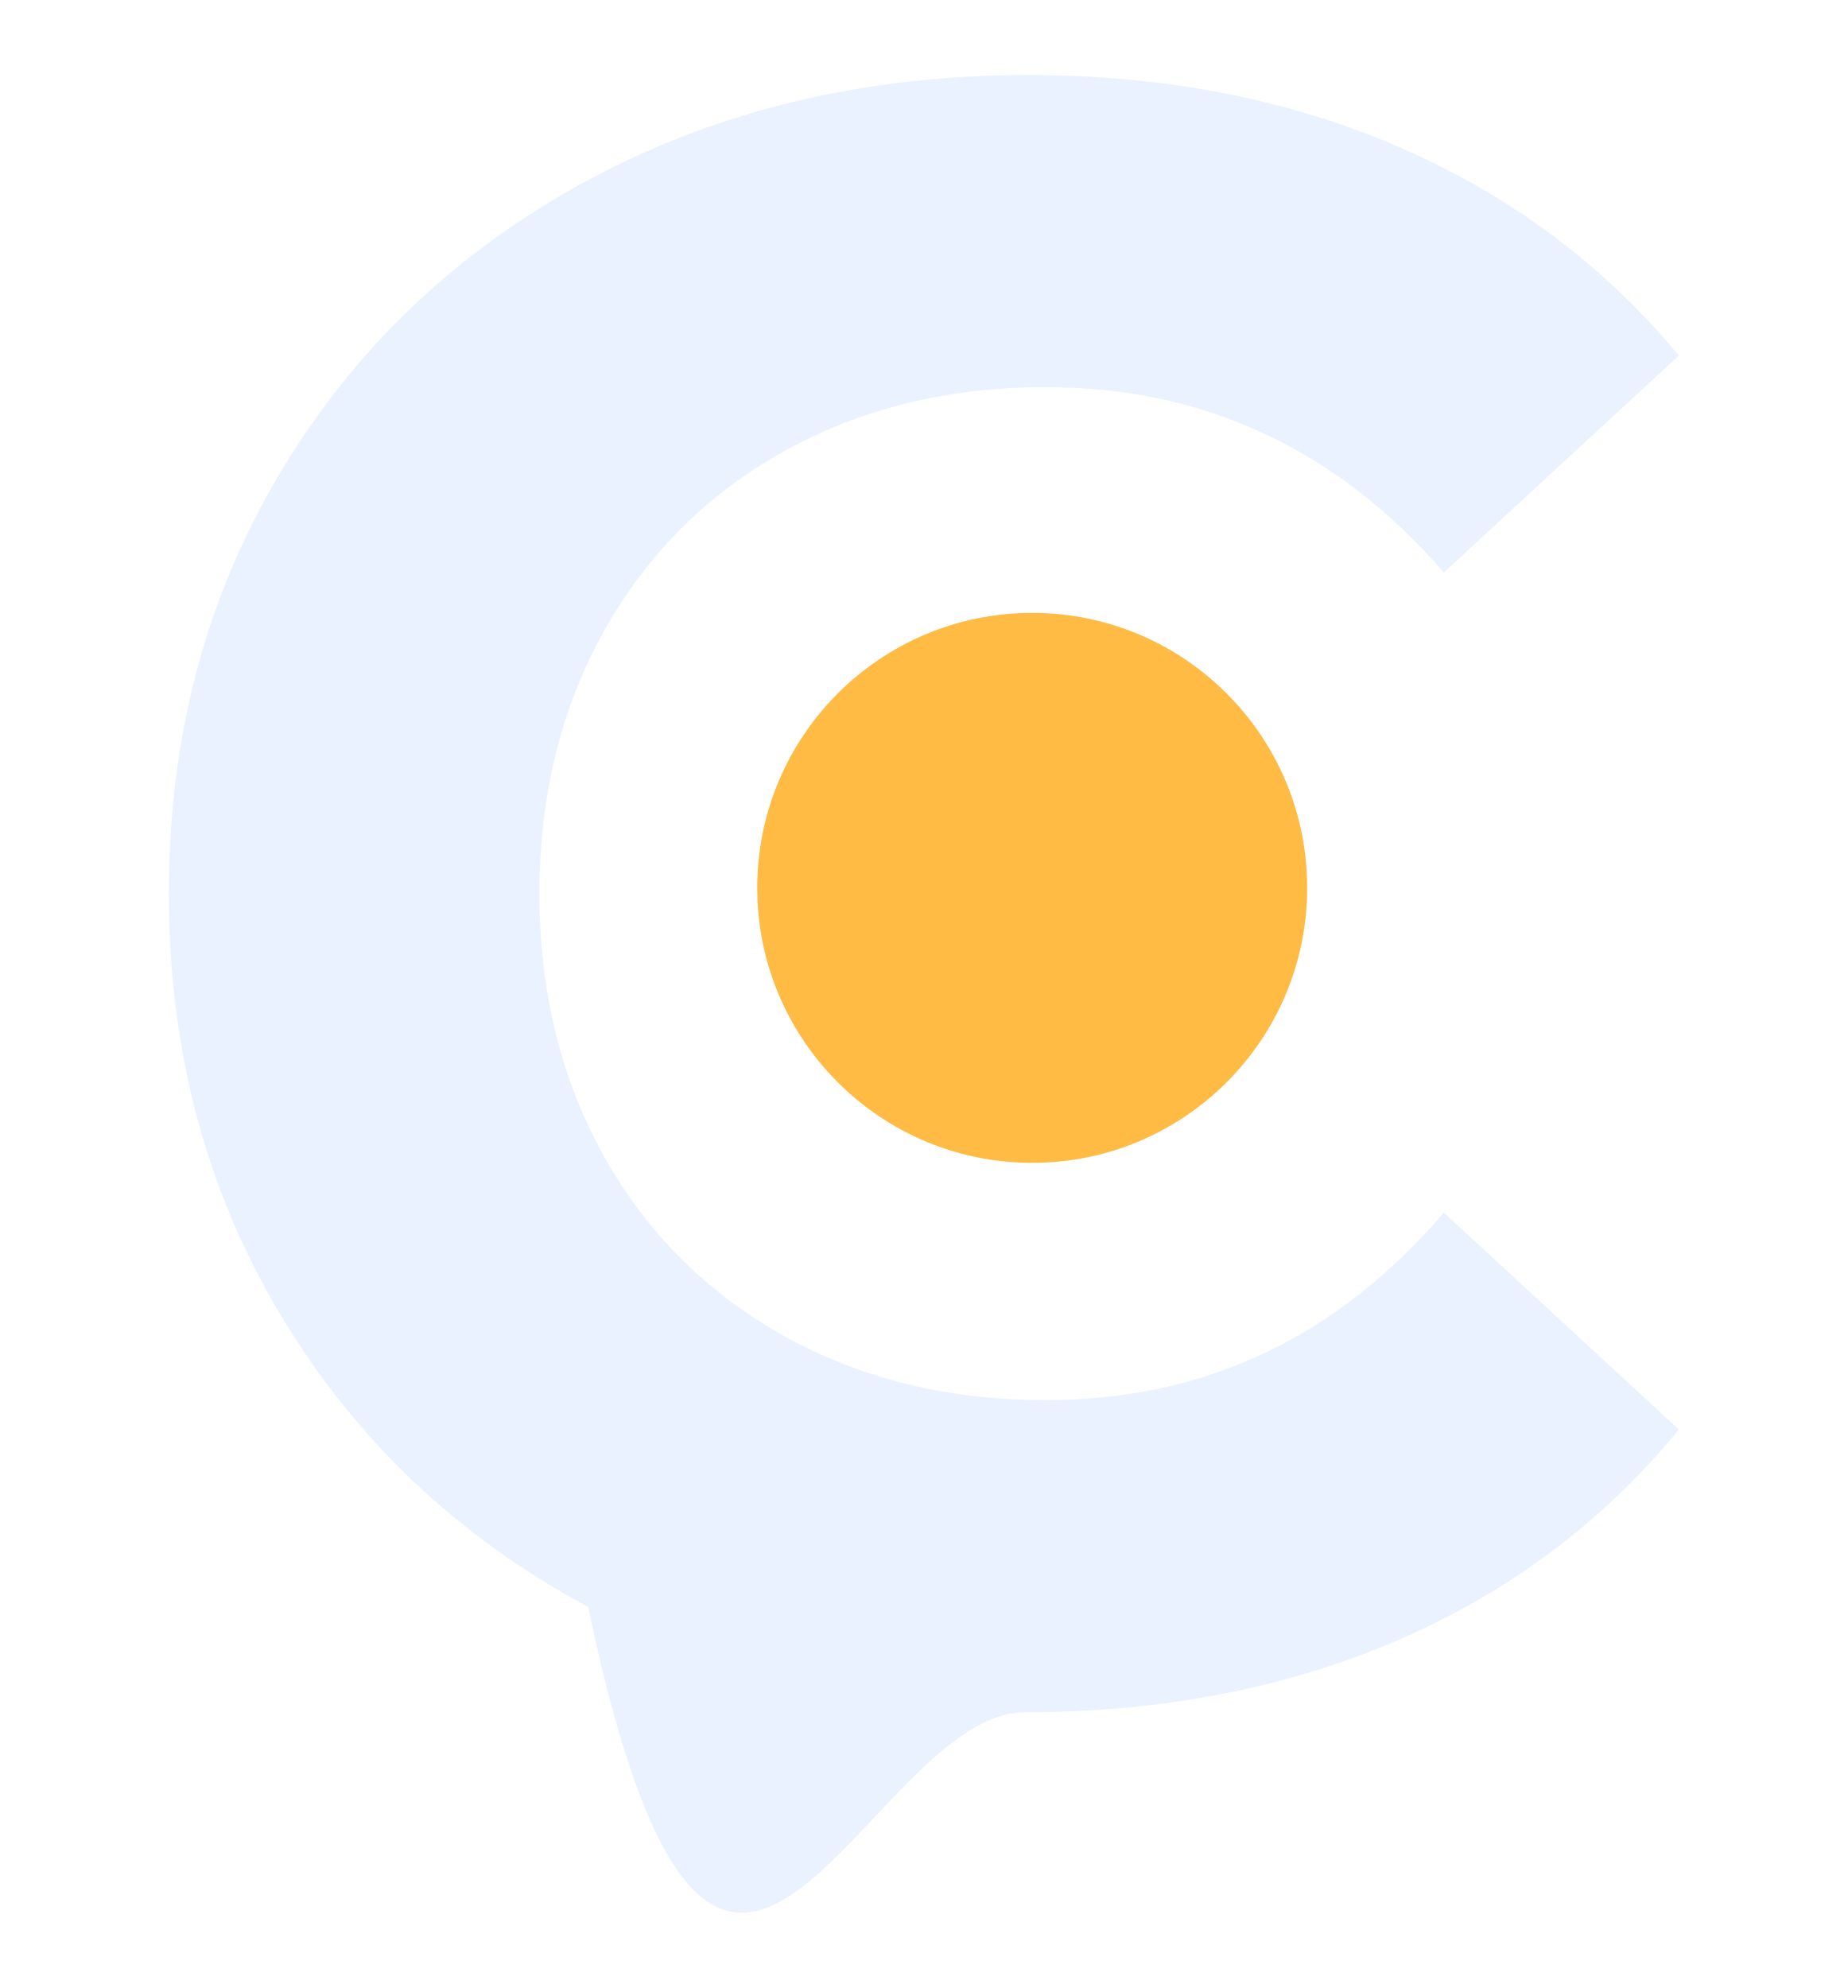
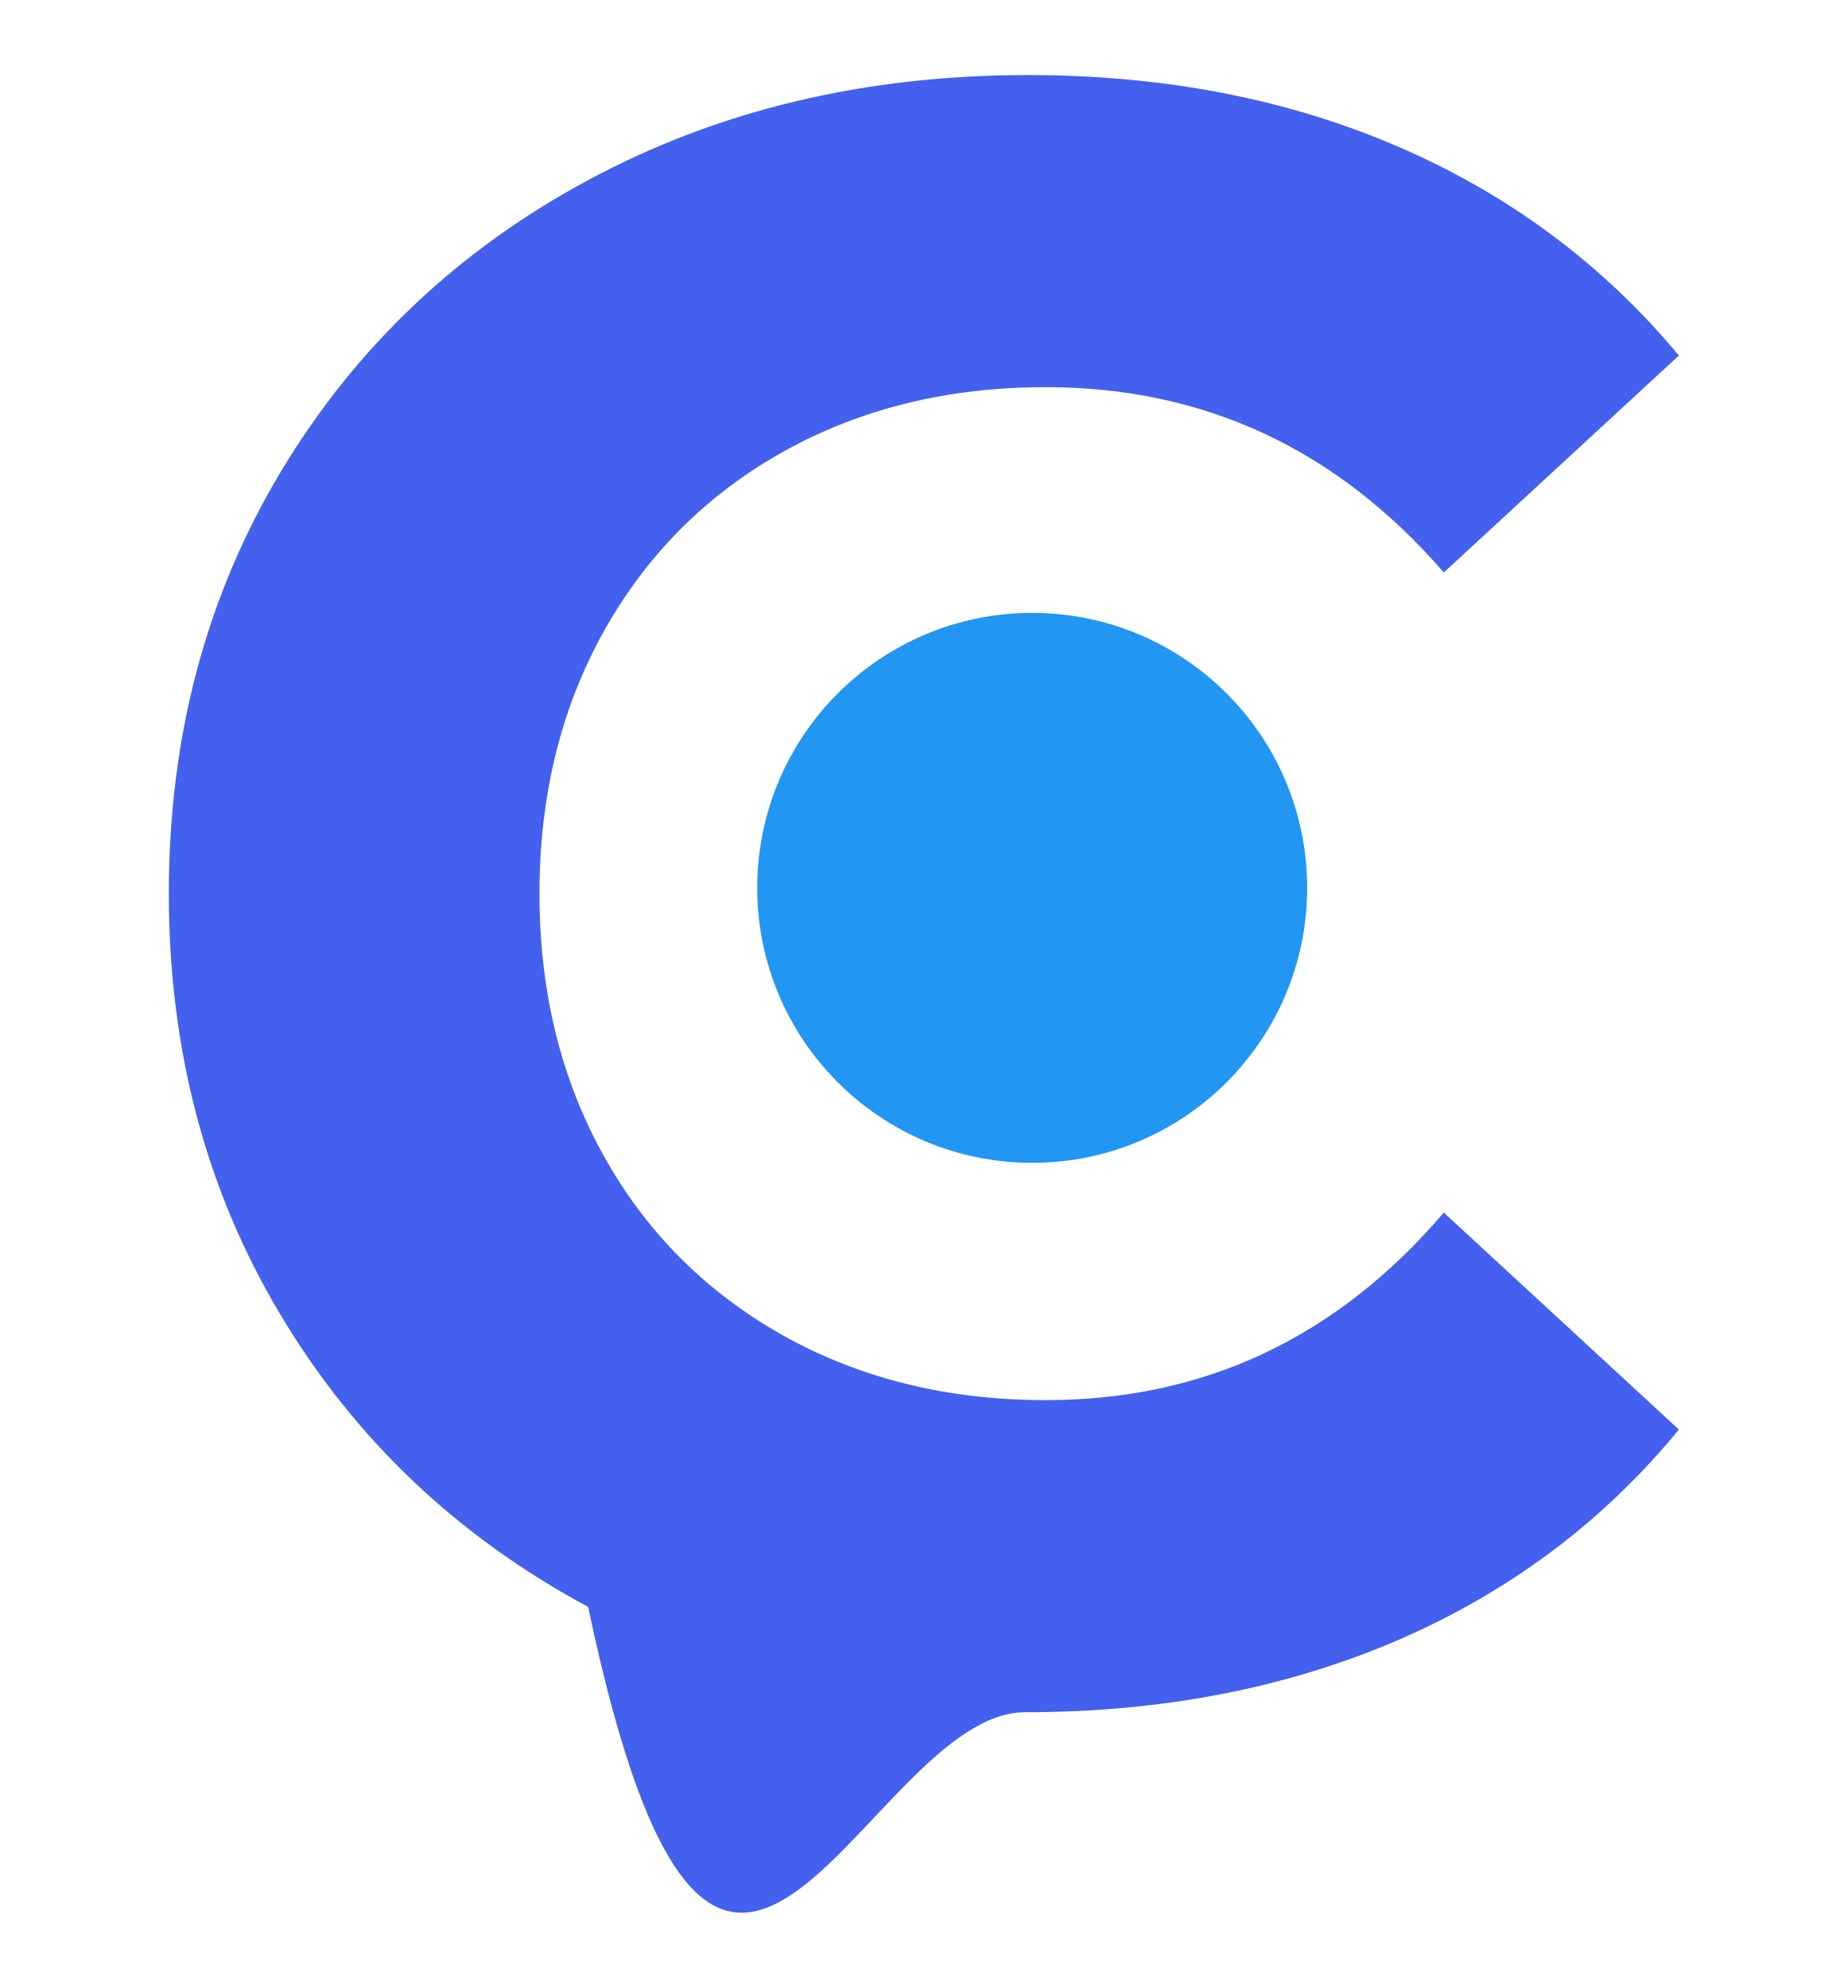
<svg xmlns="http://www.w3.org/2000/svg" version="1.1" id="Layer_1" x="0px" y="0px" viewBox="0 0 672 723" style="enable-background:new 0 0 672 723;" xml:space="preserve">
  <style type="text/css">
- 	.st0{fill:#eaf1ff;}
- 	.st1{fill:#FFBB44;}
+ 	.st0{fill:#4361ee;}
+ 	.st1{fill:#2196f3;}
</style>
  <g>
    <g>
      <path class="st0" d="M213.9,584.4c-47.4-25.5-84.7-60.8-111.8-106.1C75,433.1,61.4,382,61.4,324.9c0-57,13.6-108.1,40.7-153.3    S166.5,91,213.9,65.5s100.7-38.2,159.9-38.2c49.9,0,95,8.8,135.3,26.3s74.1,42.8,101.5,75.7l-85.5,78.9    c-38.9-44.9-87.2-67.4-144.7-67.4c-35.6,0-67.4,7.8-95.4,23.4s-49.7,37.4-65.4,65.4c-15.6,28-23.4,59.8-23.4,95.4    s7.8,67.4,23.4,95.4s37.4,49.7,65.4,65.4c28,15.6,59.7,23.4,95.4,23.4c57.6,0,105.8-22.7,144.7-68.2l85.5,78.9    c-27.4,33.4-61.4,58.9-102,76.5c-40.6,17.5-85.8,26.3-135.7,26.3C314.3,622.7,261.3,809.9,213.9,584.4z" />
    </g>
    <circle class="st1" cx="375.4" cy="322.9" r="100" />
  </g>
</svg>
